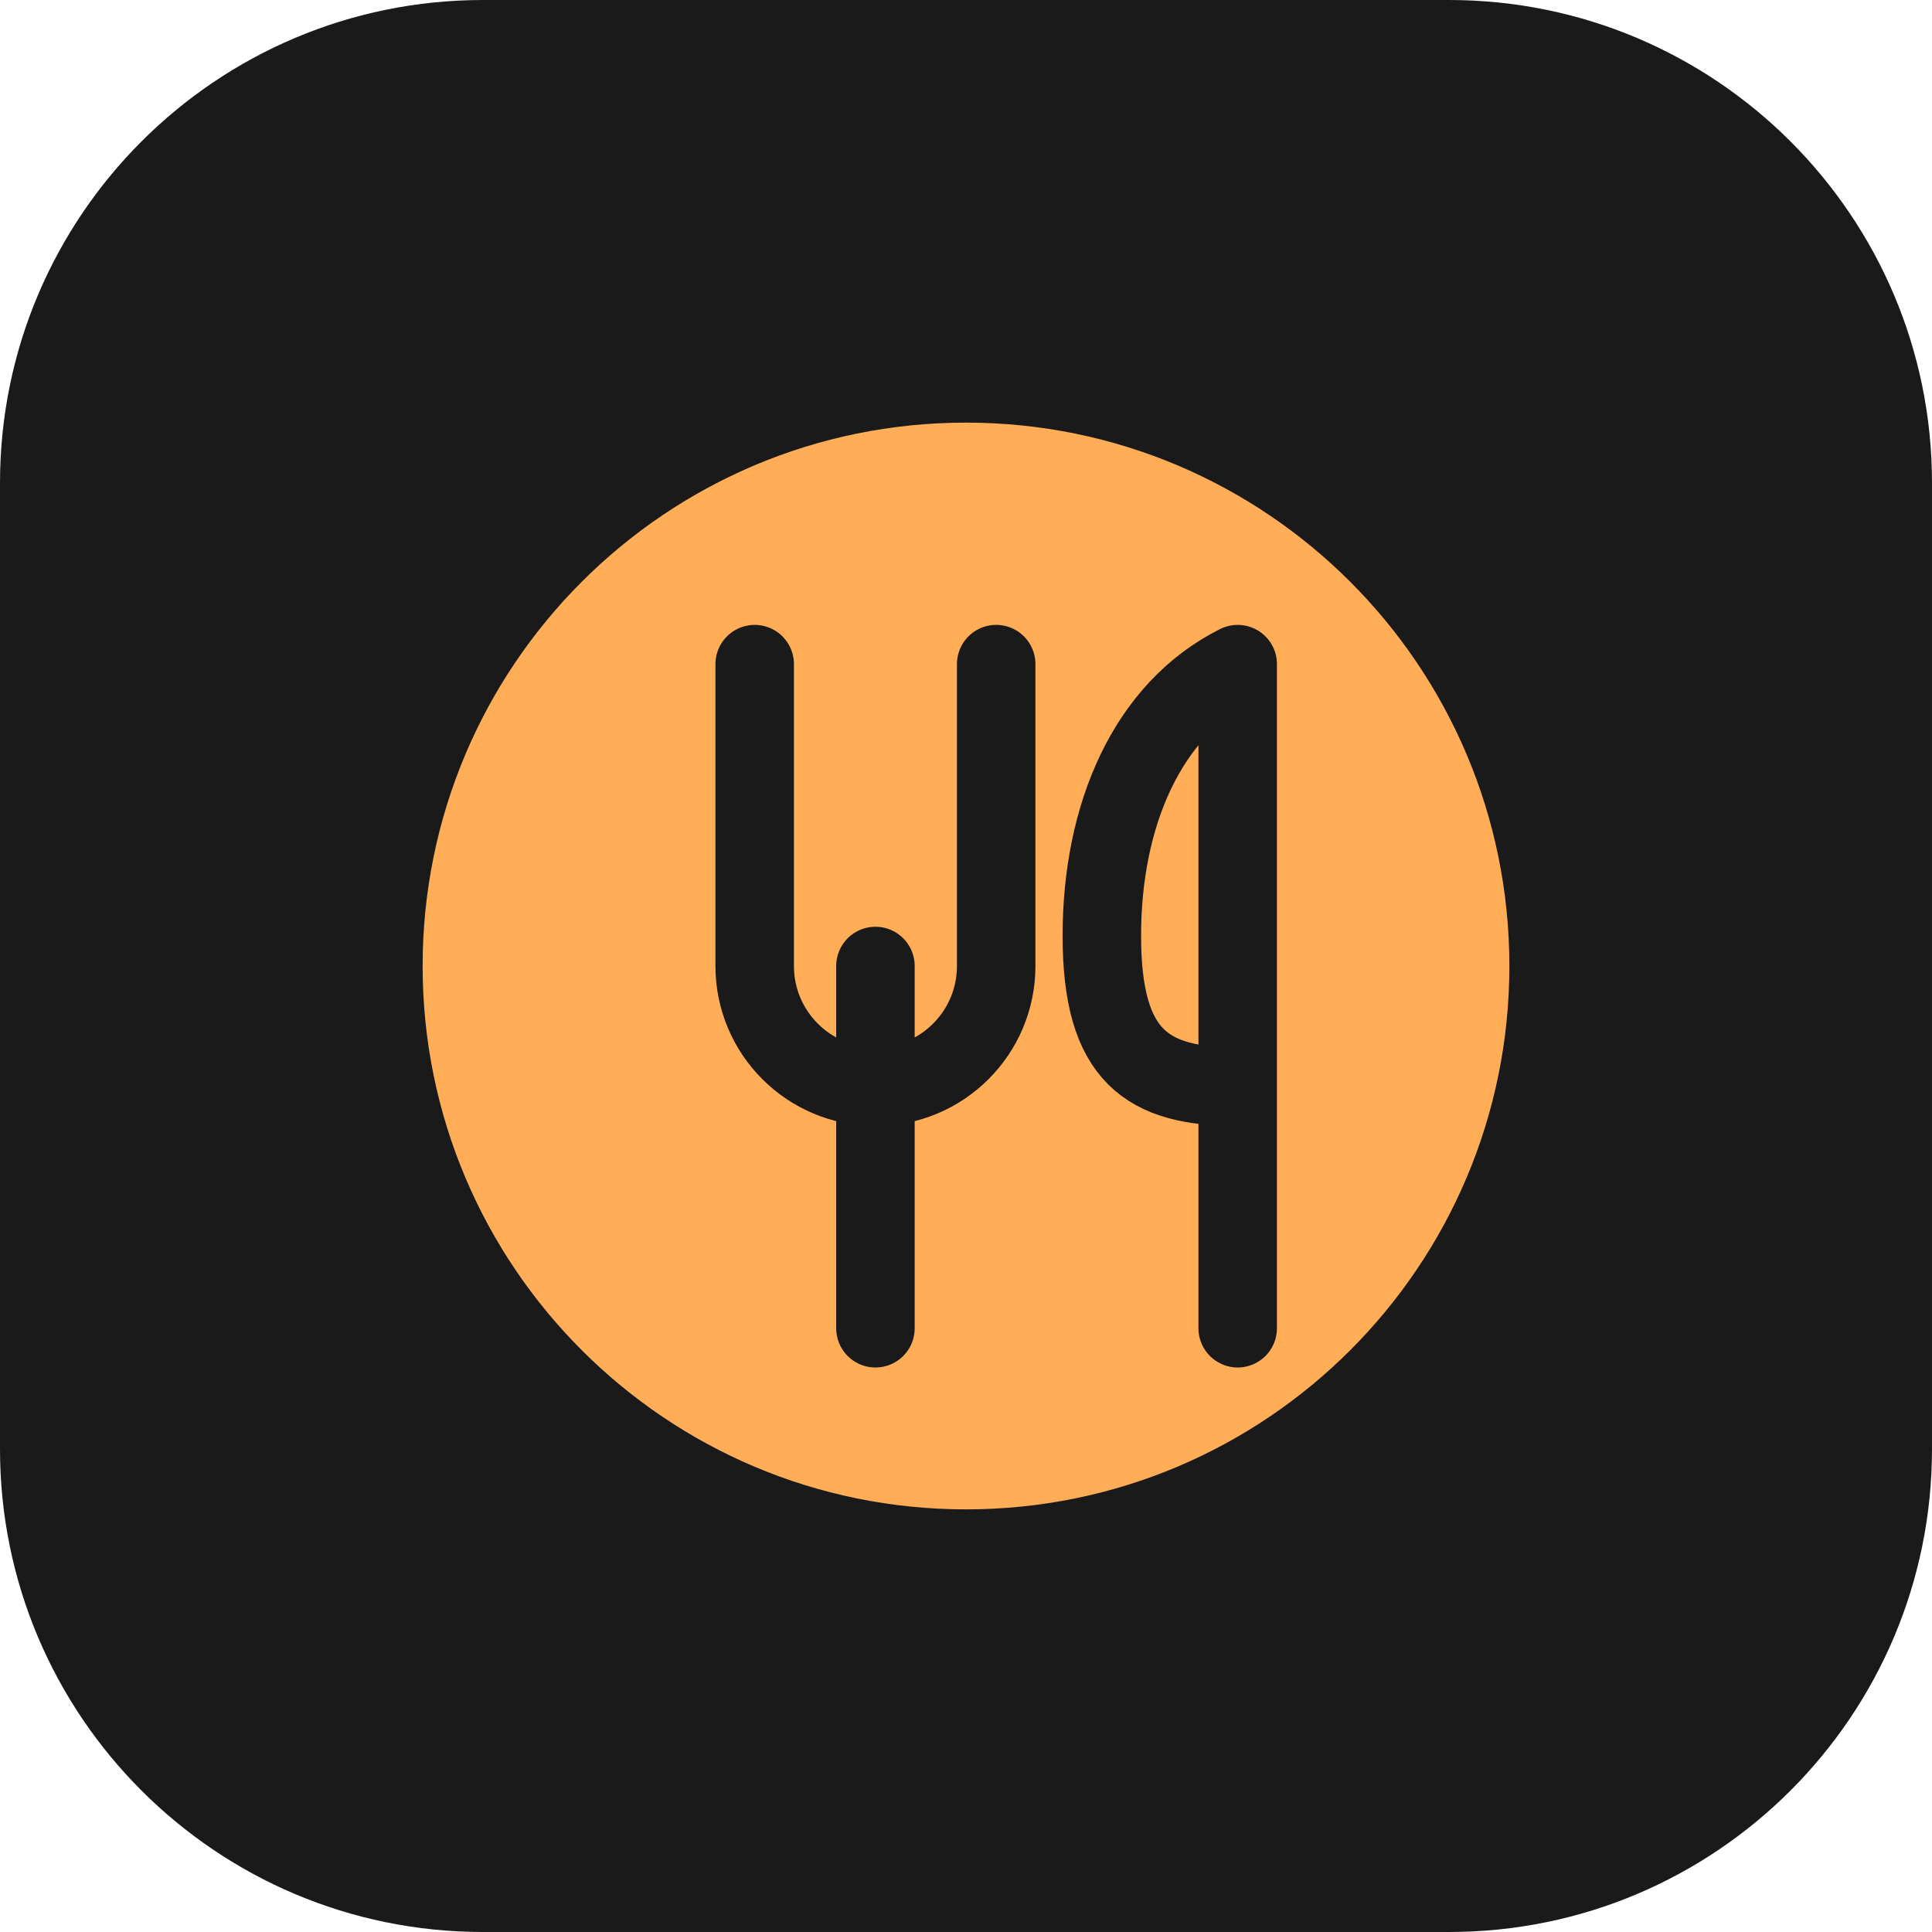
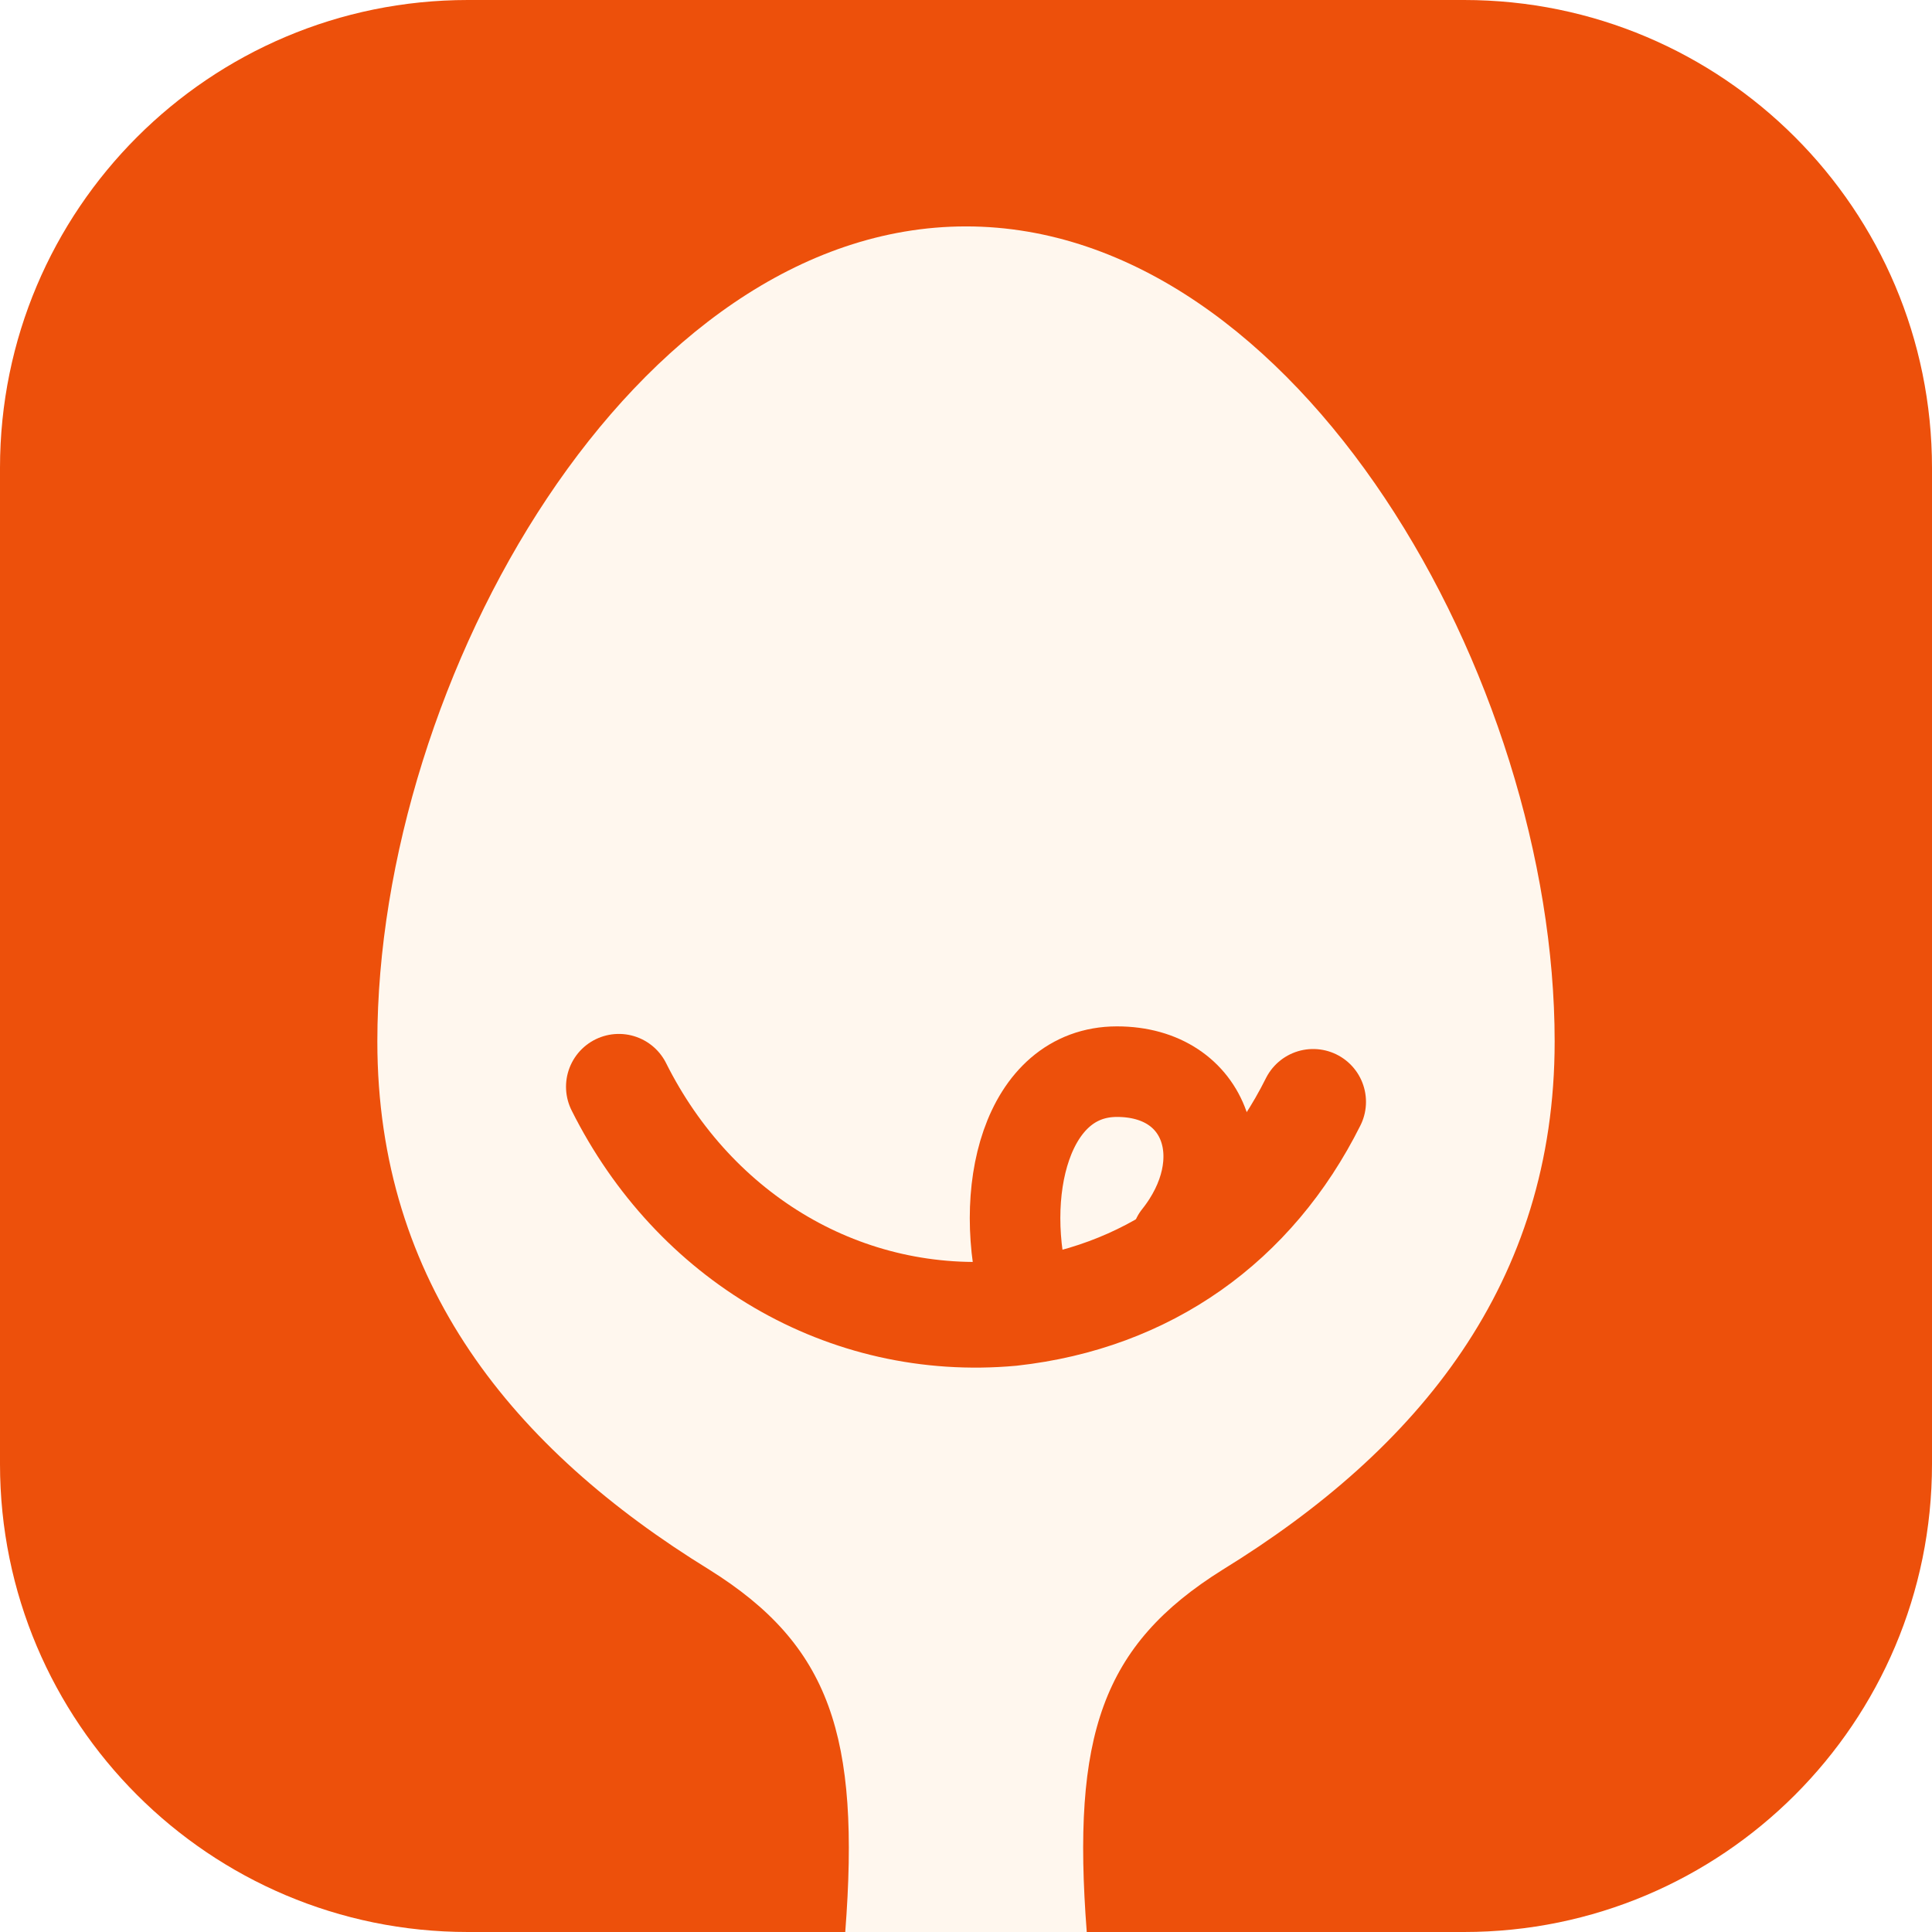
- <svg xmlns="http://www.w3.org/2000/svg" viewBox="0 0 64 64">
-   <rect width="64" height="64" rx="16" fill="#1A1A1A" />
-   <circle cx="32" cy="32" r="18" fill="#FFAD57" />
-   <path d="M25 22v10a4 4 0 0 0 8 0V22M29 32v12M41 44V22c-3 1.5-4.5 5-4.5 9s1.5 5 4.5 5" fill="none" stroke="#1A1A1A" stroke-width="2.6" stroke-linecap="round" stroke-linejoin="round" />
+ <svg xmlns="http://www.w3.org/2000/svg" viewBox="0 0 128 128" role="img" aria-label="Cuchara sonriente">
+   <rect width="128" height="128" rx="31" fill="#ed500b" />
+   <path fill="#fff7ee" d="M64 15c22 0 39 30 39 54 0 16-9 27-22 35-8 5-10 11-9 24H56c1-13-1-19-9-24-13-8-22-19-22-35 0-24 17-54 39-54Z" />
+   <path d="M41 72c5 10 15 16 26 15 9-1 16-6 20-14" fill="none" stroke="#ed500b" stroke-width="7" stroke-linecap="round" />
+   <path d="M68 86c-2-7 0-15 6-15 6 0 8 6 4 11" fill="none" stroke="#ed500b" stroke-width="6" stroke-linecap="round" />
</svg>
